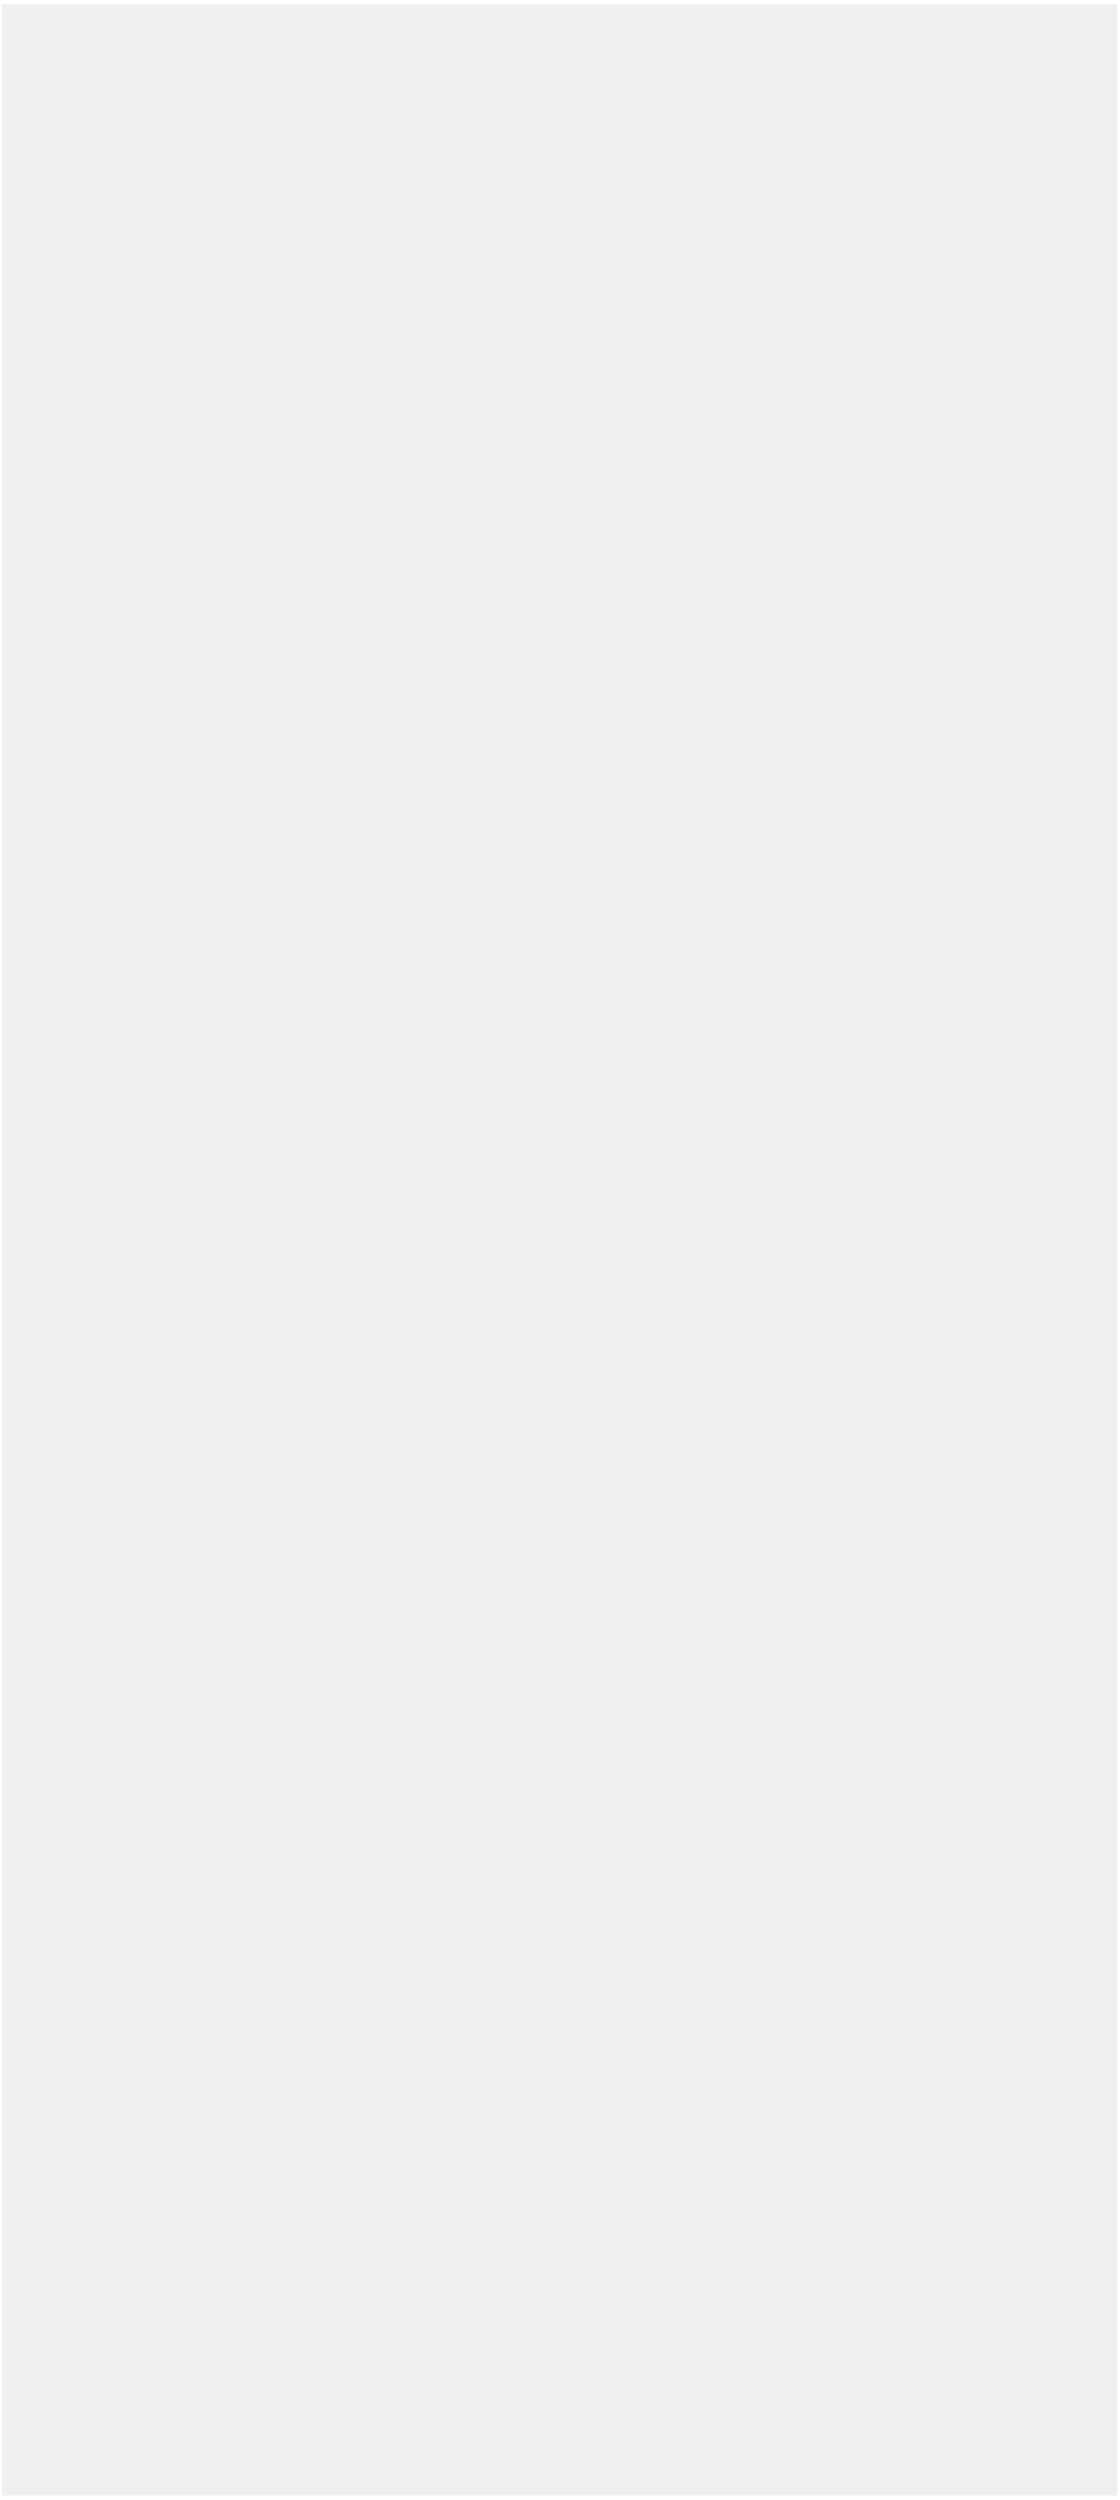
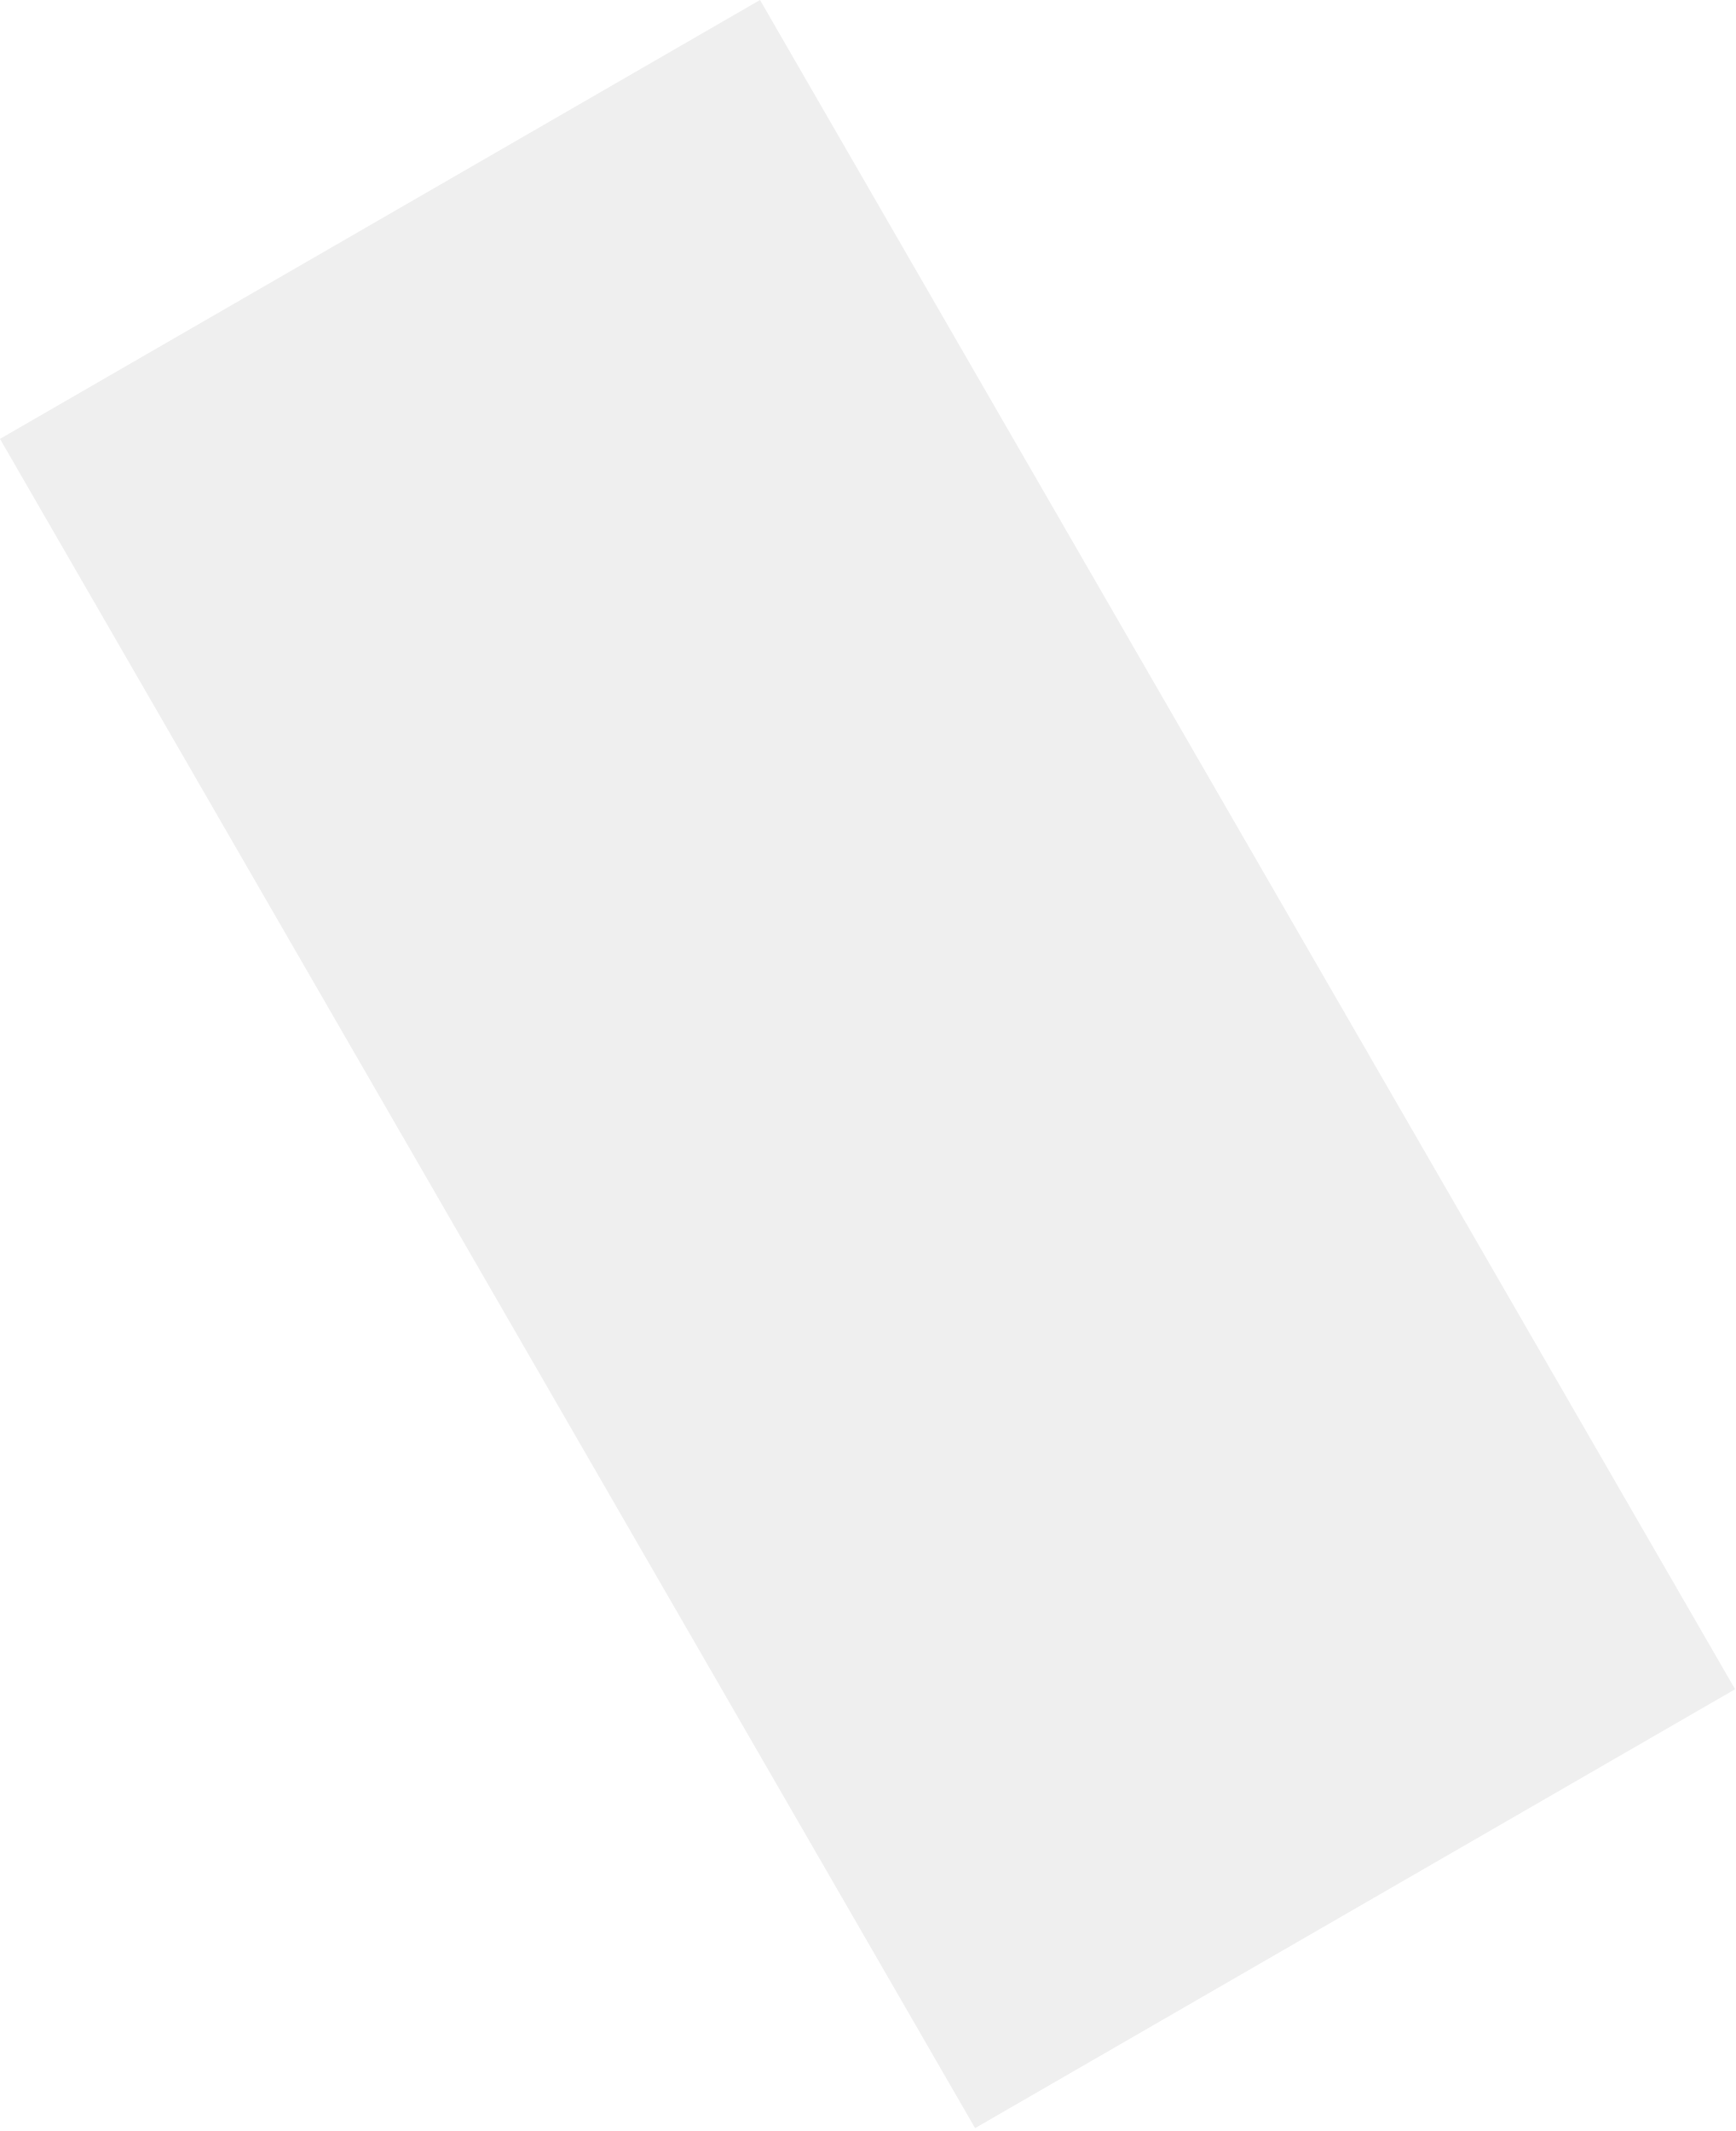
- <svg xmlns="http://www.w3.org/2000/svg" width="180" height="402" viewBox="0 0 180 402" fill="none">
-   <g filter="url(#filter0_b_585_834)">
-     <rect x="0.324" y="0.705" width="179.349" height="400.571" fill="#C6C6C6" fill-opacity="0.27" />
+ <svg xmlns="http://www.w3.org/2000/svg" width="356" height="437" viewBox="0 0 356 437" fill="none">
+   <g filter="url(#filter0_b_580_820)">
+     <rect x="355.883" y="346.41" width="180" height="400" transform="rotate(150 355.883 346.41)" fill="#C6C6C6" fill-opacity="0.27" />
  </g>
  <defs>
-     <filter id="filter0_b_585_834" x="-18.676" y="-18.295" width="217.348" height="438.57" filterUnits="userSpaceOnUse" color-interpolation-filters="sRGB">
+     <filter id="filter0_b_580_820" x="-19" y="-19" width="393.883" height="474.41" filterUnits="userSpaceOnUse" color-interpolation-filters="sRGB">
      <feFlood flood-opacity="0" result="BackgroundImageFix" />
      <feGaussianBlur in="BackgroundImageFix" stdDeviation="9.5" />
-       <feComposite in2="SourceAlpha" operator="in" result="effect1_backgroundBlur_585_834" />
-       <feBlend mode="normal" in="SourceGraphic" in2="effect1_backgroundBlur_585_834" result="shape" />
+       <feComposite in2="SourceAlpha" operator="in" result="effect1_backgroundBlur_580_820" />
+       <feBlend mode="normal" in="SourceGraphic" in2="effect1_backgroundBlur_580_820" result="shape" />
    </filter>
  </defs>
</svg>
